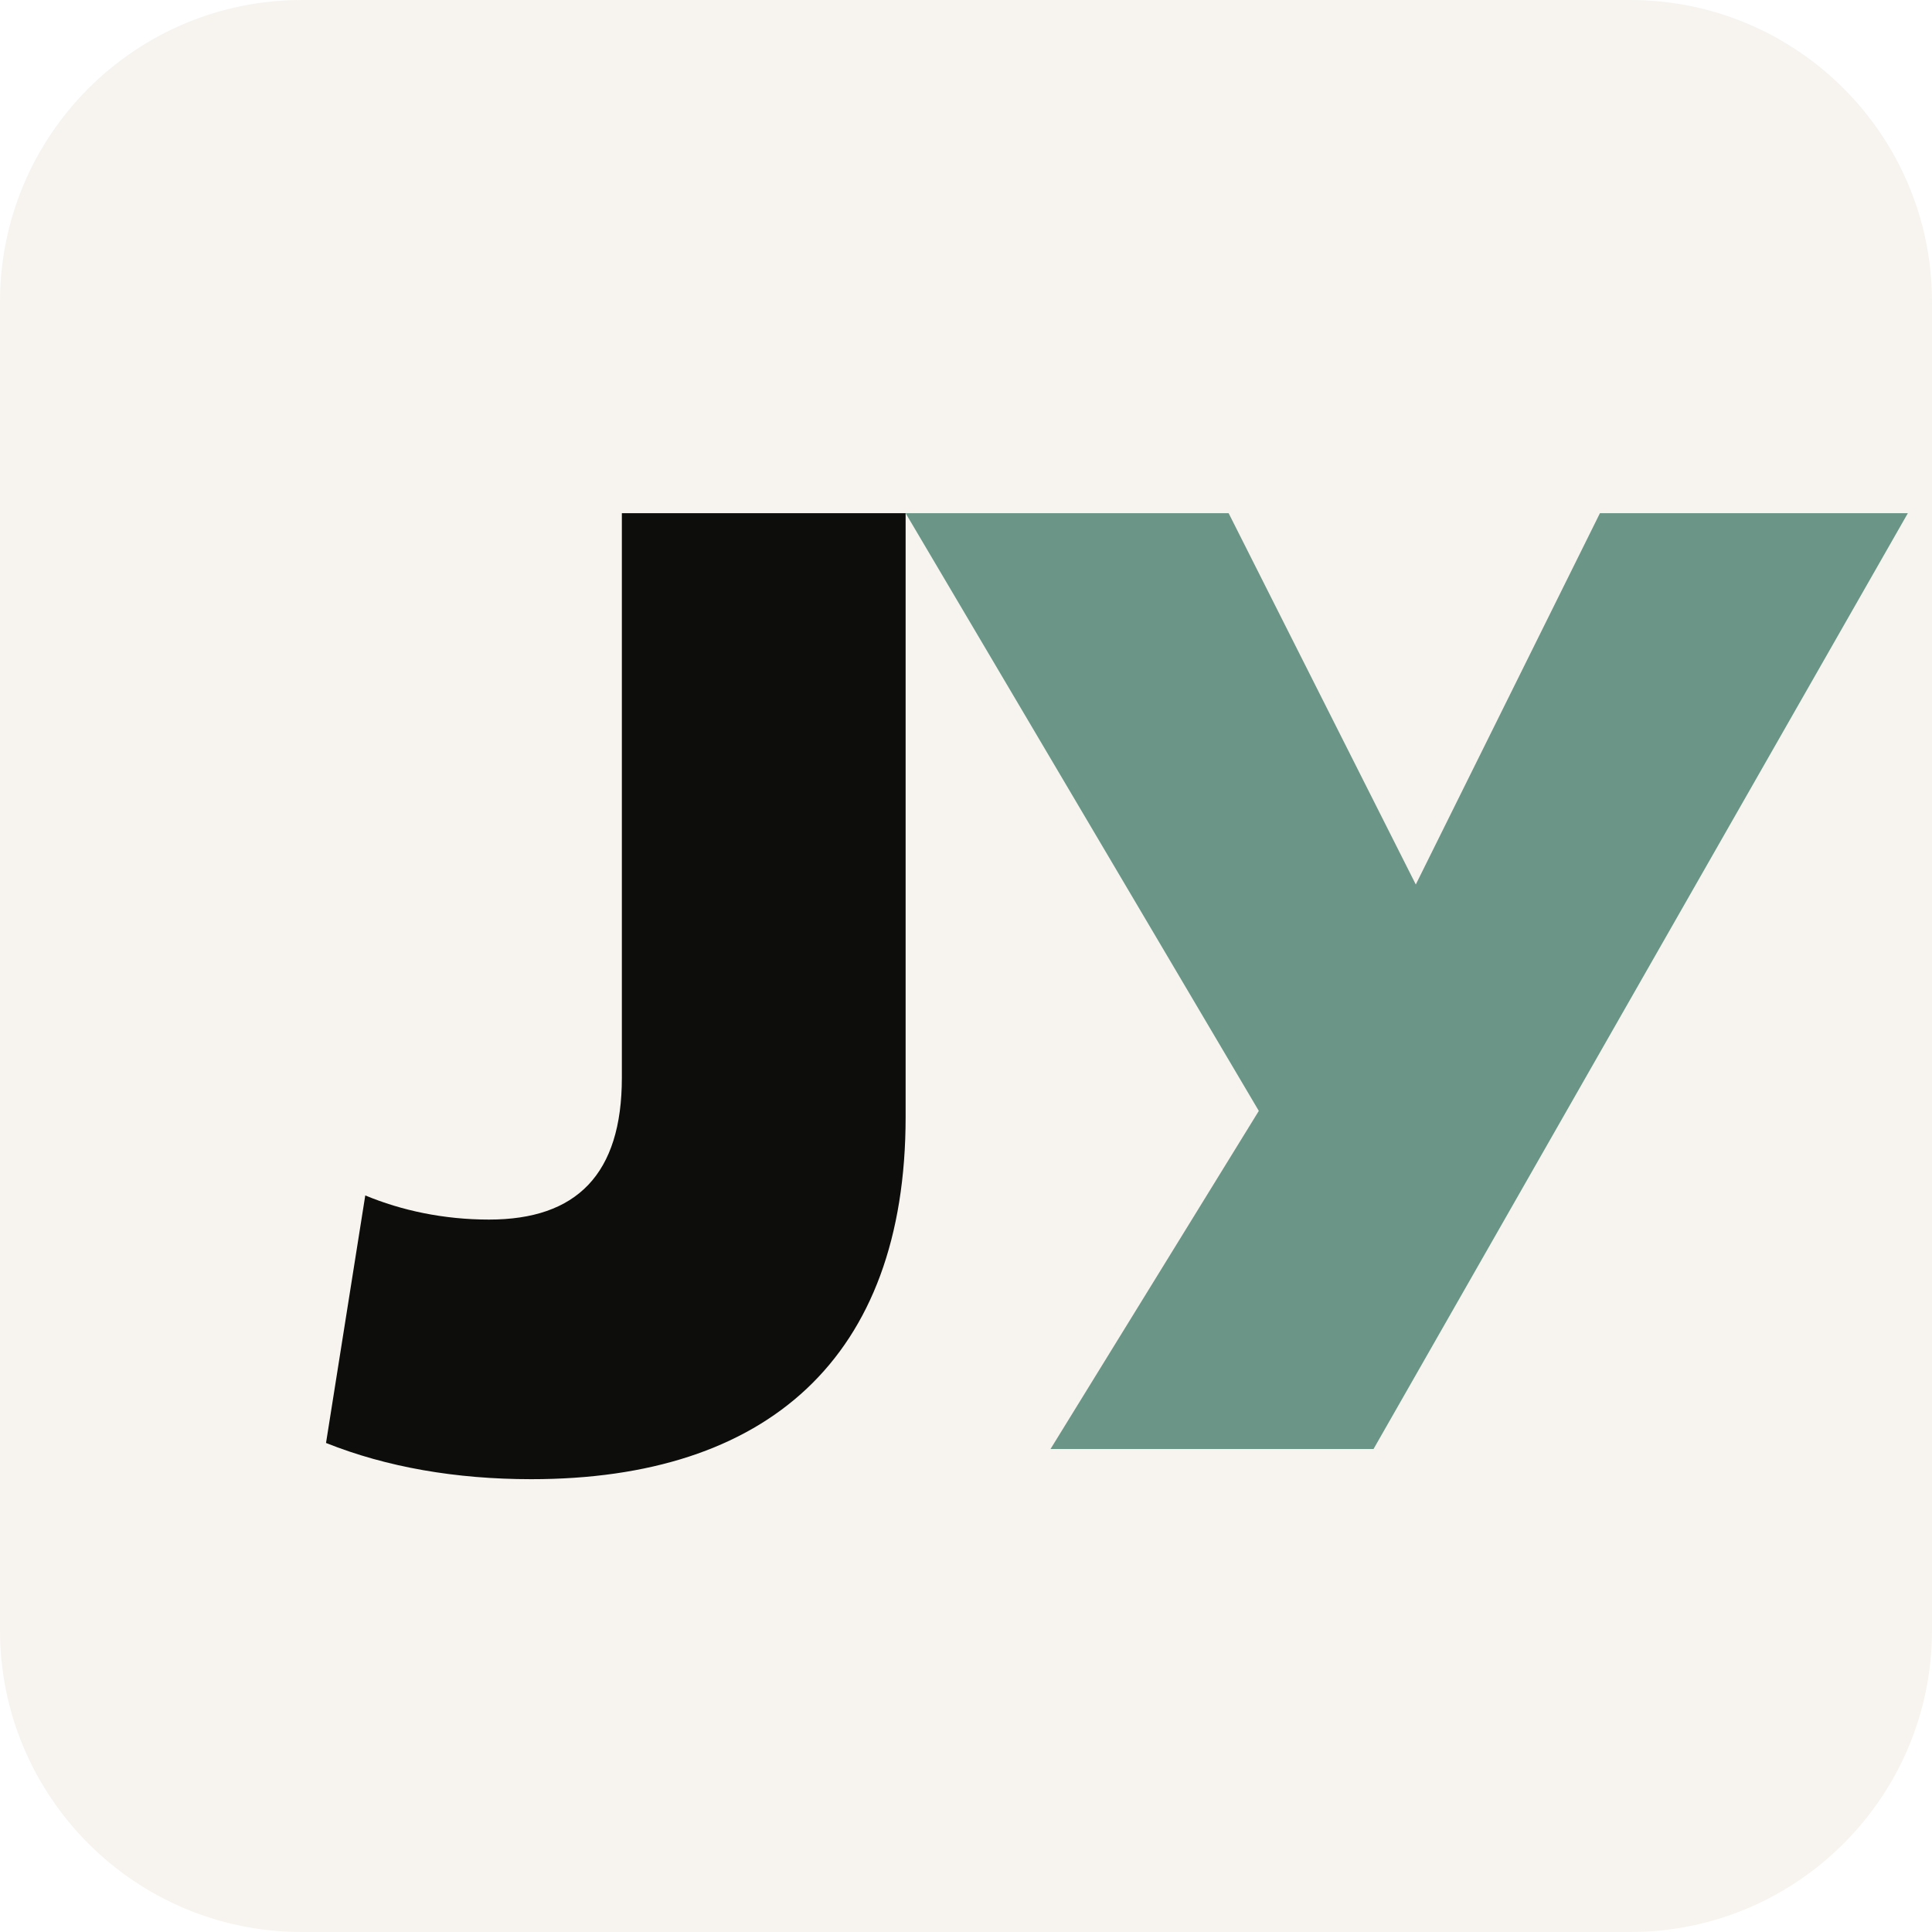
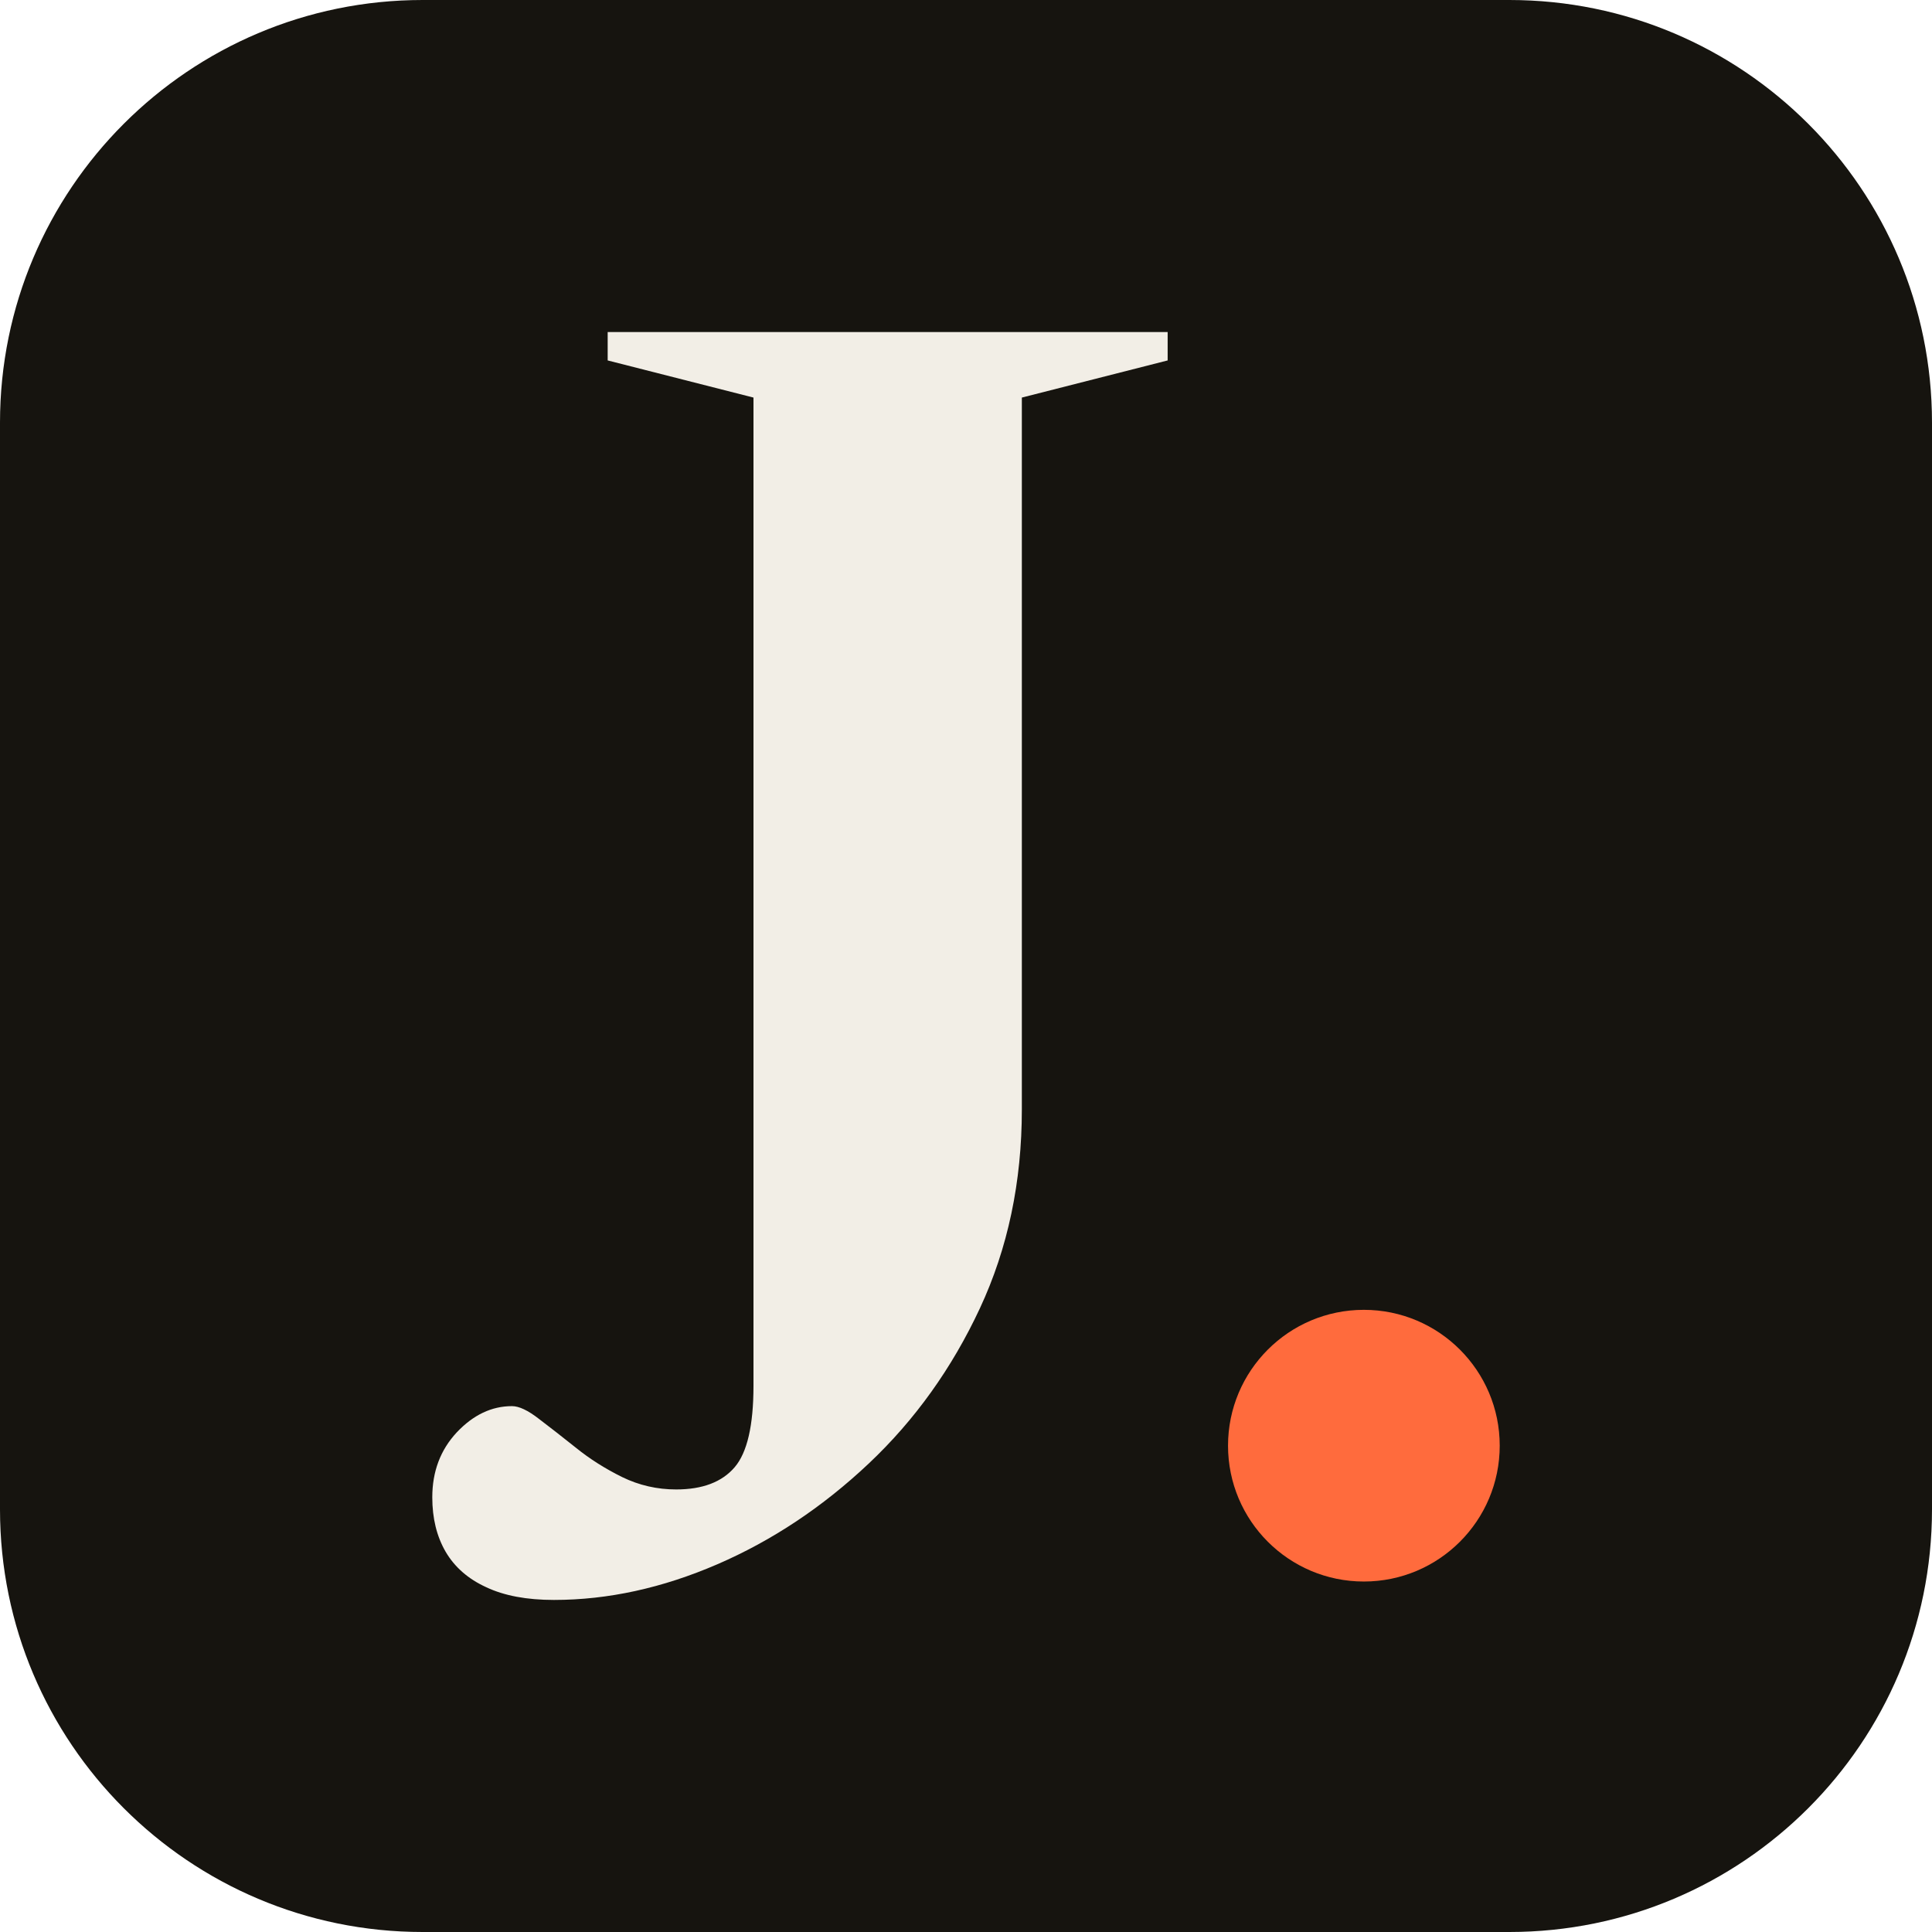
- <svg xmlns="http://www.w3.org/2000/svg" viewBox="0 0 64 64" role="img" aria-label="JY monogram">
-   <rect width="64" height="64" rx="10" fill="#f7f4ef" />
-   <path d="M18 17h12v20c0 8-4.6 12-12.4 12-2.5 0-4.8-.4-6.8-1.2l1.3-8.2c1.2.5 2.6.8 4.1.8 2.9 0 4.4-1.5 4.4-4.7V17Z" fill="#0d0d0b" />
-   <path d="M34 17h10.7l6.2 12.3L57 17h10.2L49.5 48H38.8l6.9-11.2L34 17Z" fill="#6a9587" transform="translate(-4 0)" />
+ <svg xmlns="http://www.w3.org/2000/svg" viewBox="0 0 64 64">
+   <rect width="64" height="64" rx="14" fill="#16140F" />
+   <path d="M33.85 36.75Q33.85 40.36 32.46 43.34Q31.07 46.32 28.78 48.48Q26.49 50.64 23.76 51.82Q21.03 53 18.35 53Q17 53 16.11 52.58Q15.21 52.17 14.76 51.4Q14.32 50.64 14.32 49.6Q14.32 48.32 15.13 47.45Q15.95 46.58 16.96 46.58Q17.31 46.58 17.85 47Q18.39 47.41 19.08 47.96Q19.76 48.51 20.61 48.93Q21.45 49.34 22.4 49.34Q23.71 49.34 24.34 48.6Q24.96 47.87 24.96 45.91V13.17L20.13 11.94V11H38.68V11.94L33.85 13.17Z" fill="#F2EEE6" />
+   <circle cx="45.18" cy="47.89" r="4.5" fill="#FF6B3D" />
</svg>
